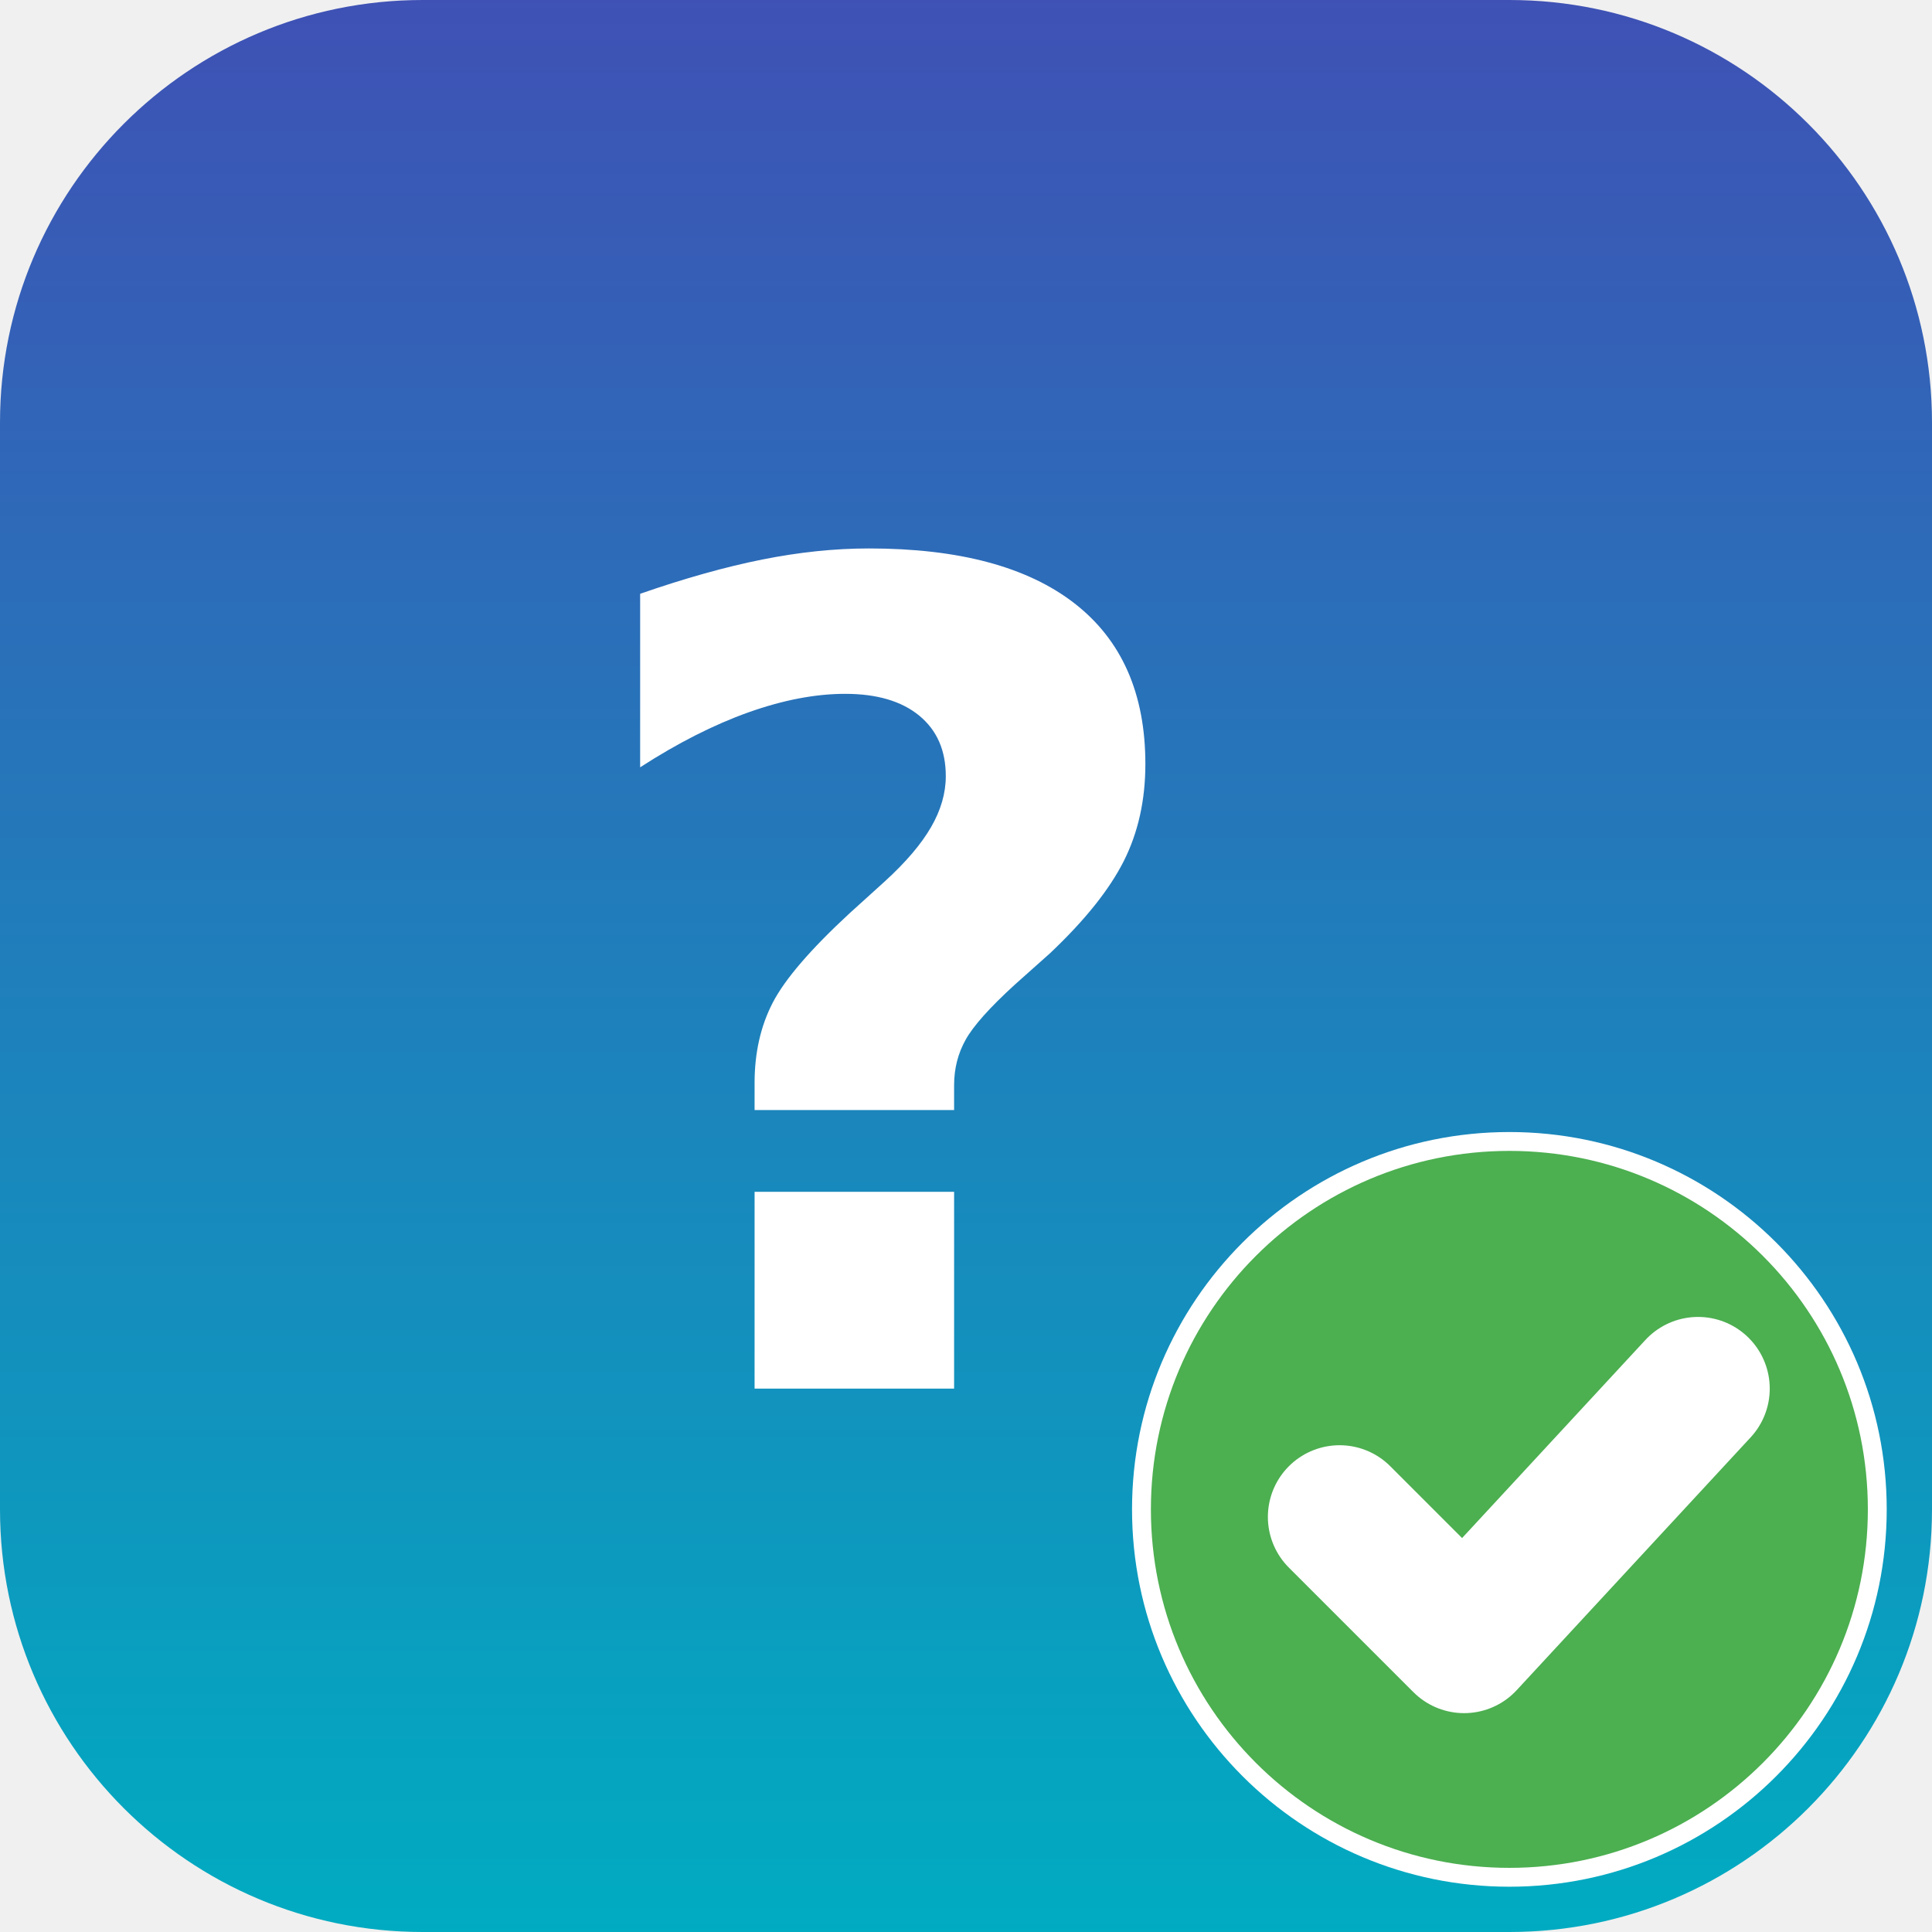
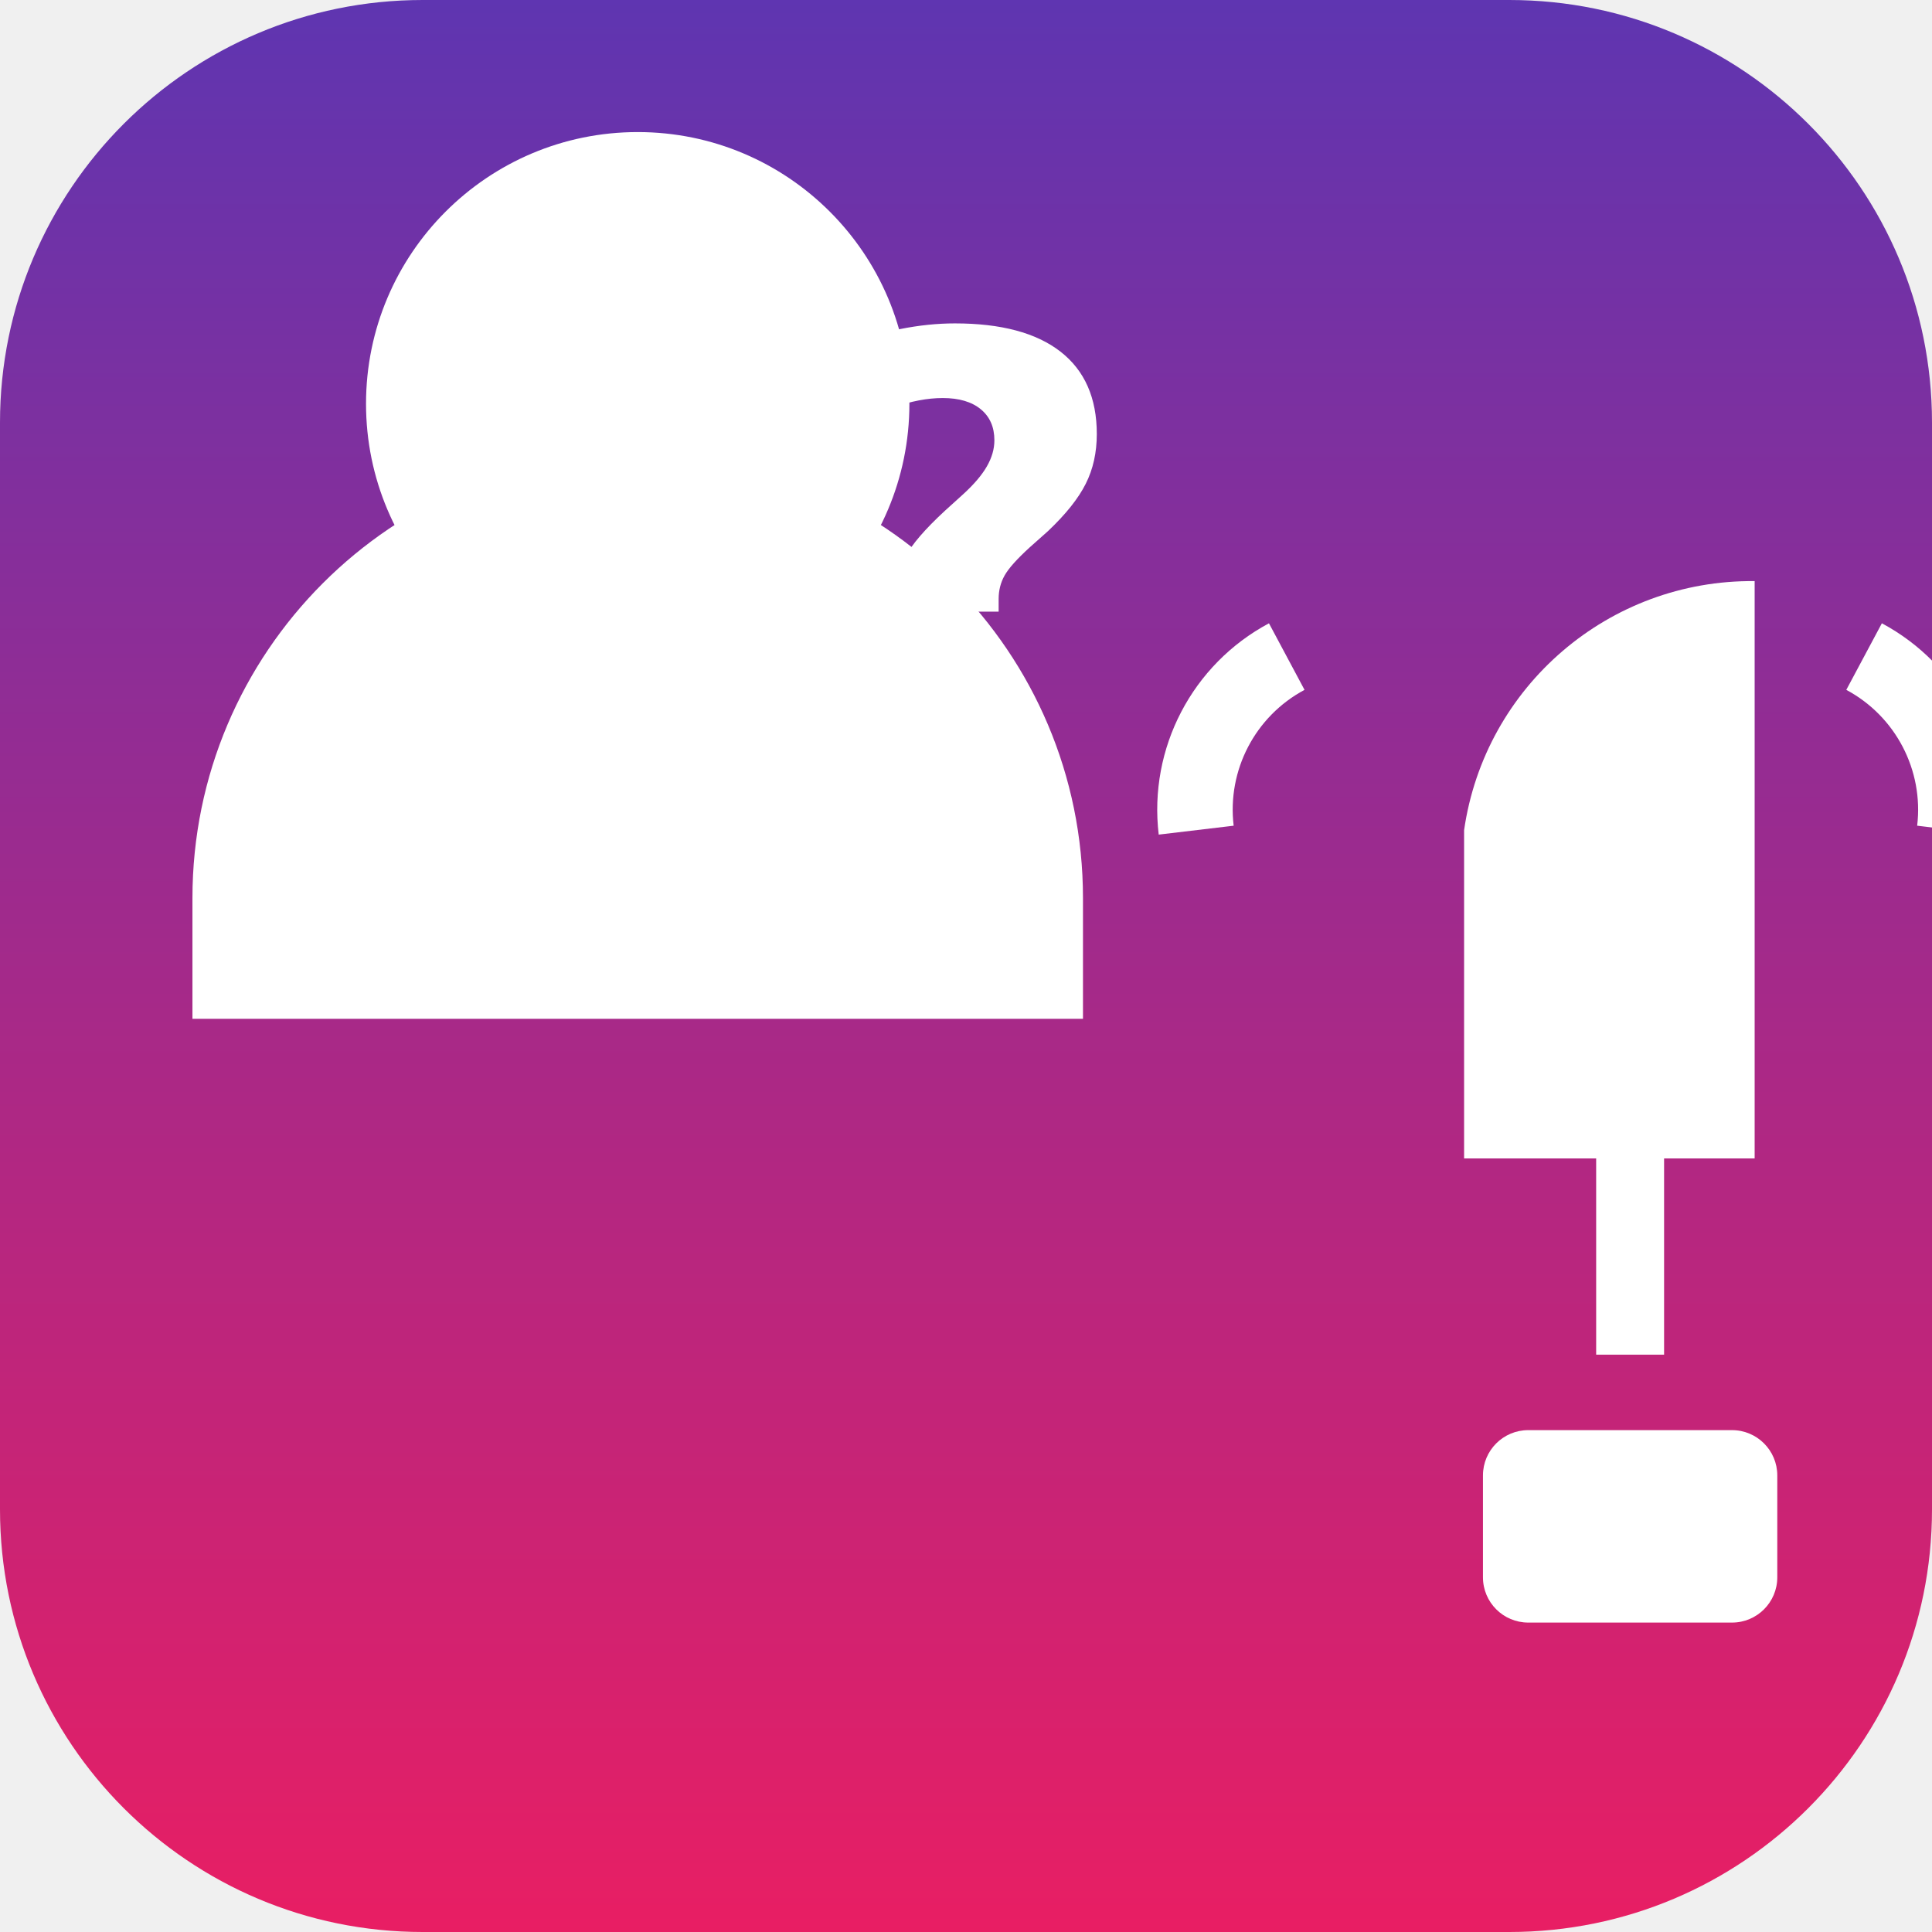
<svg xmlns="http://www.w3.org/2000/svg" viewBox="0 0 512 512" width="512" height="512">
  <defs>
    <linearGradient id="bg" x1="0" y1="0" x2="0" y2="1">
-       <stop offset="0" stop-color="#3F51B5" />
-       <stop offset="1" stop-color="#00ACC1" />
+       <stop offset="0" stop-color="#5E35B1" />
+       <stop offset="1" stop-color="#E91E63" />
    </linearGradient>
  </defs>
  <rect x="0" y="0" width="512" height="512" rx="112" fill="url(#bg)" />
-   <text x="236" y="368" font-family="DejaVu Sans, Arial, sans-serif" font-size="300" font-weight="bold" fill="#FFFFFF" text-anchor="middle">?</text>
-   <circle cx="400" cy="400" r="100" fill="#FFFFFF" />
-   <circle cx="400" cy="400" r="95" fill="#4CAF50" />
-   <polyline points="355,402 388,435 450,368" fill="none" stroke="#FFFFFF" stroke-width="38" stroke-linecap="round" stroke-linejoin="round" />
+   <circle cx="169" cy="107" r="72" fill="#FFFFFF" />
+   <path d="M 51 238 A 118 118 0 0 1 287 238 L 287 270 L 51 270 Z" fill="#FFFFFF" />
+   <text x="256" y="200" font-family="DejaVu Sans, Arial, sans-serif" font-size="154" font-weight="bold" fill="#FFFFFF" text-anchor="middle">?</text>
+   <g fill="#FFFFFF">
+     <path d="M 465 154 A 77 77 0 0 0 388 220 L 388 307 L 465 307 Z" />
+     <rect x="423" y="290" width="18" height="69" />
+     <rect x="393" y="379" width="78" height="51" rx="12" />
+     <path d="M 341 174 A 46 46 0 0 0 317 220" fill="none" stroke="#FFFFFF" stroke-width="20" />
+     <path d="M 494 174 A 46 46 0 0 1 518 220" fill="none" stroke="#FFFFFF" stroke-width="20" />
+   </g>
</svg>
